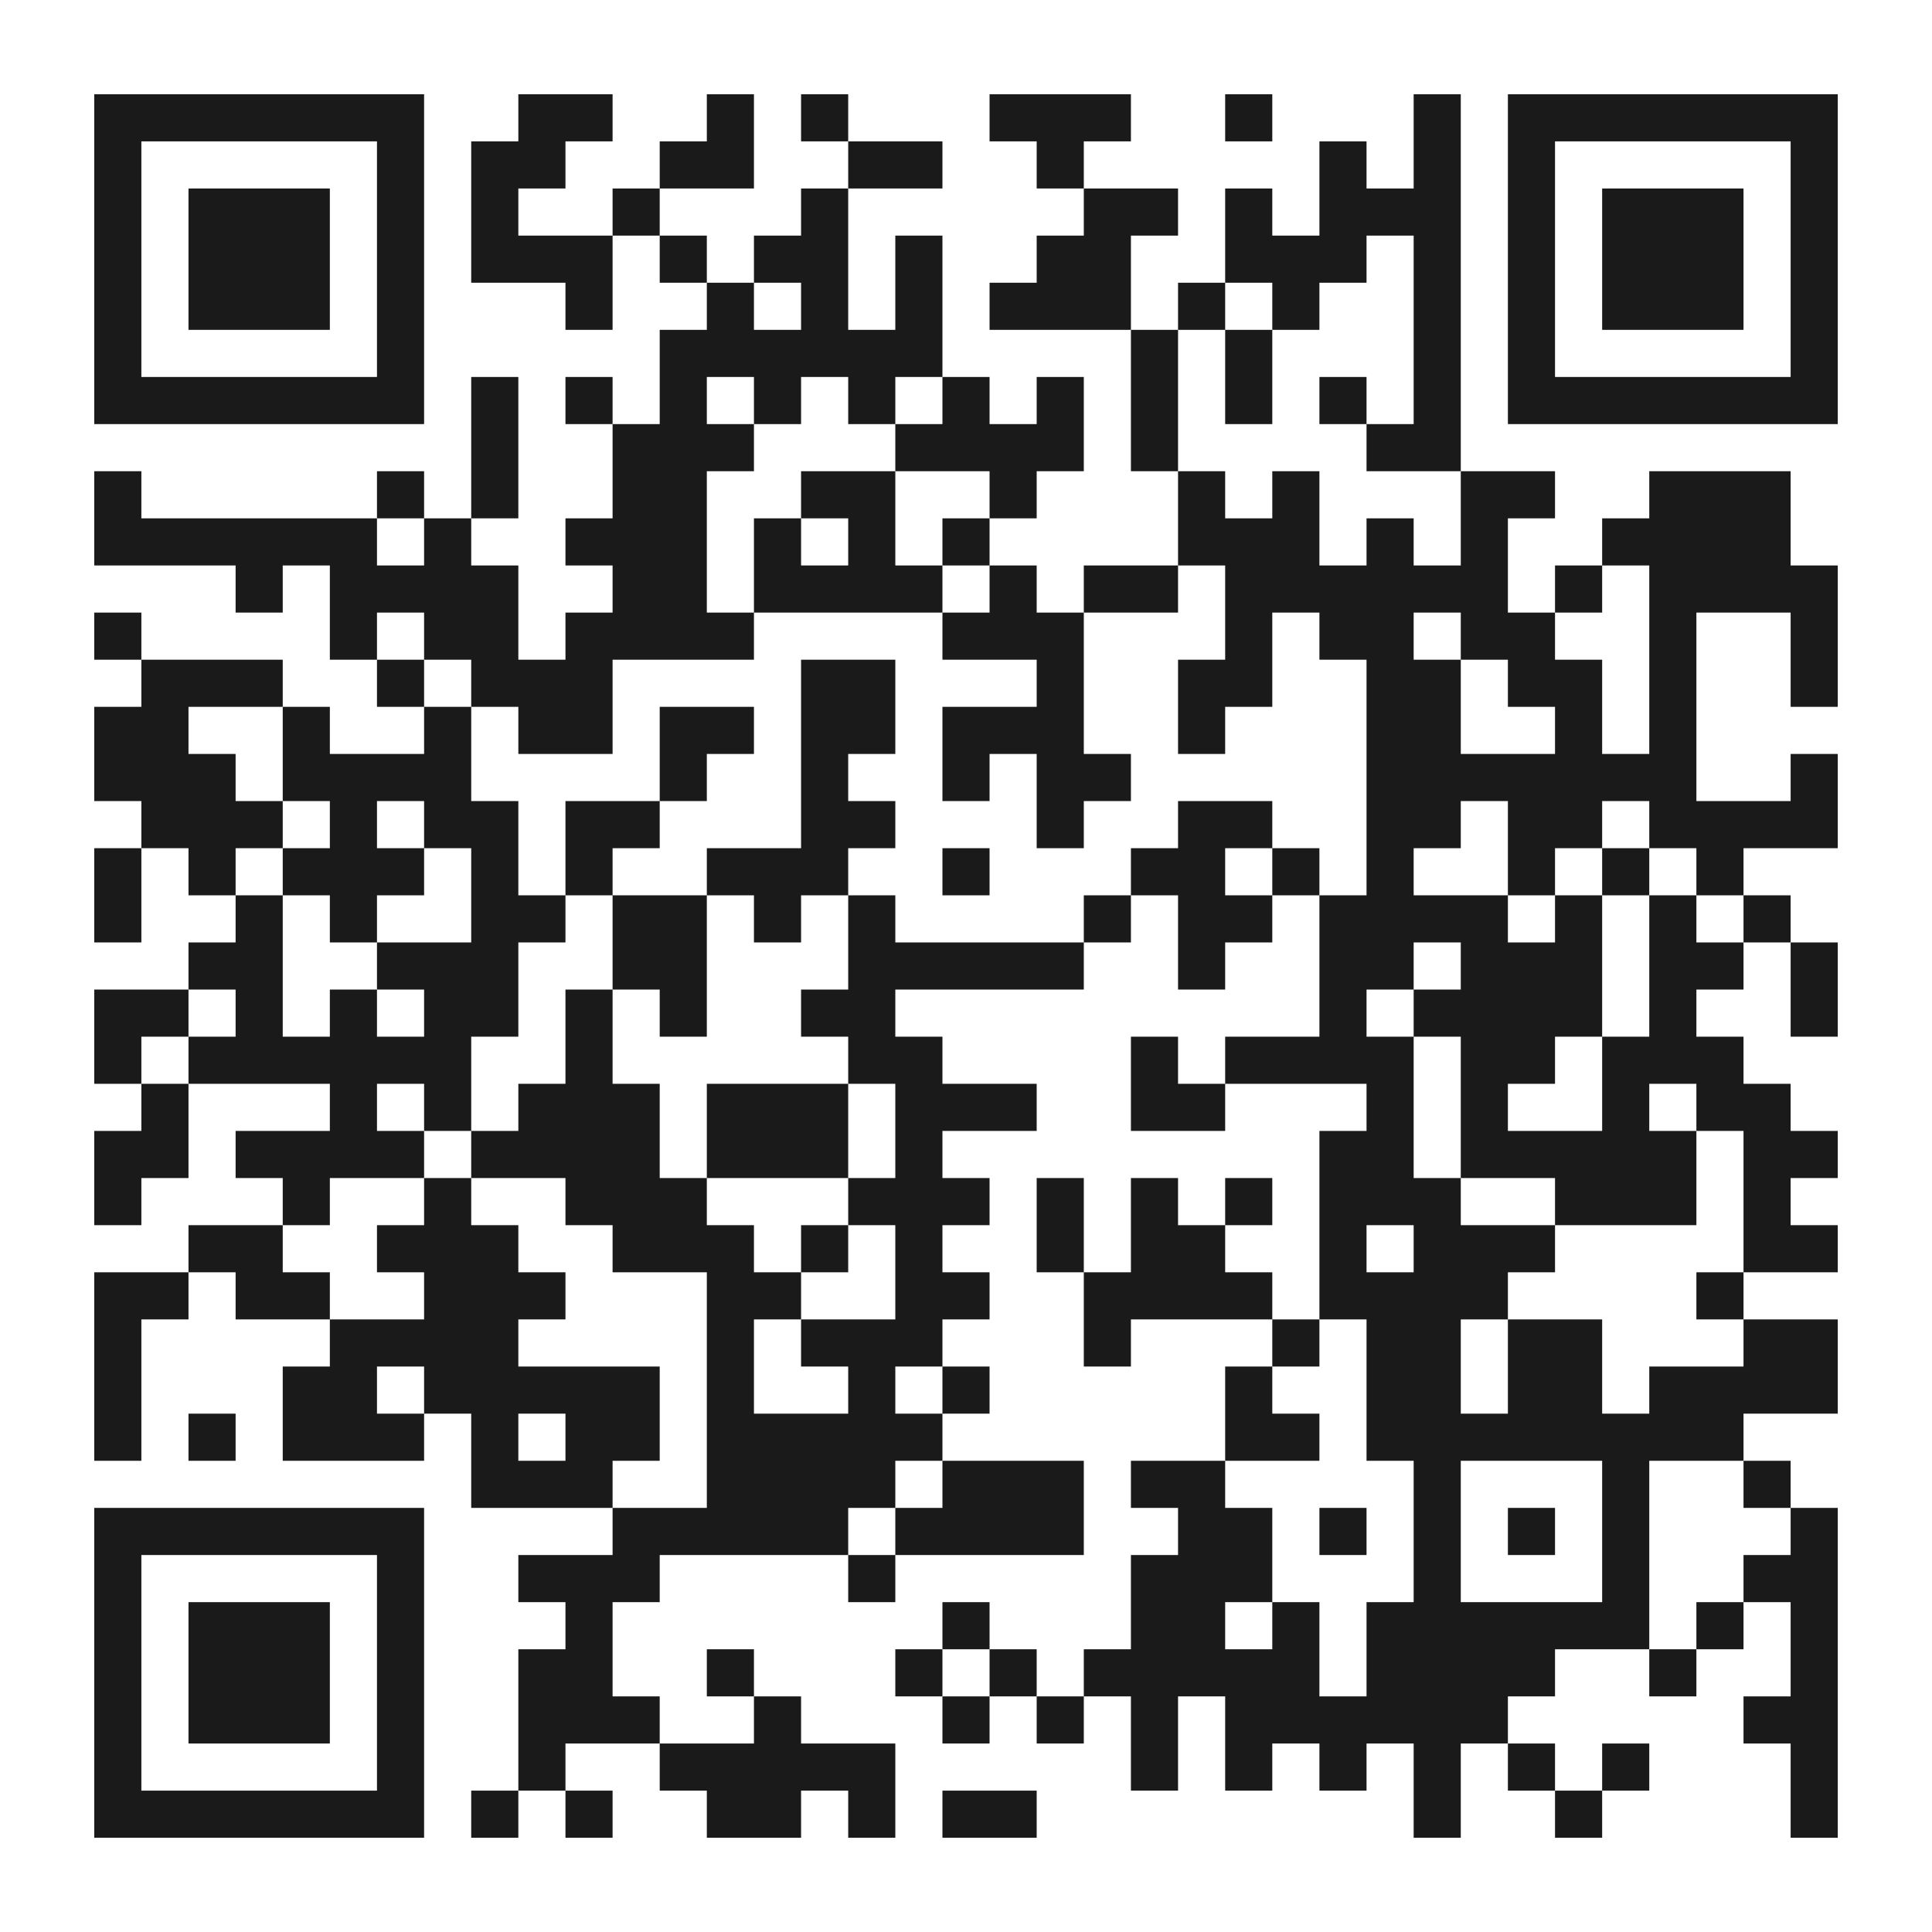
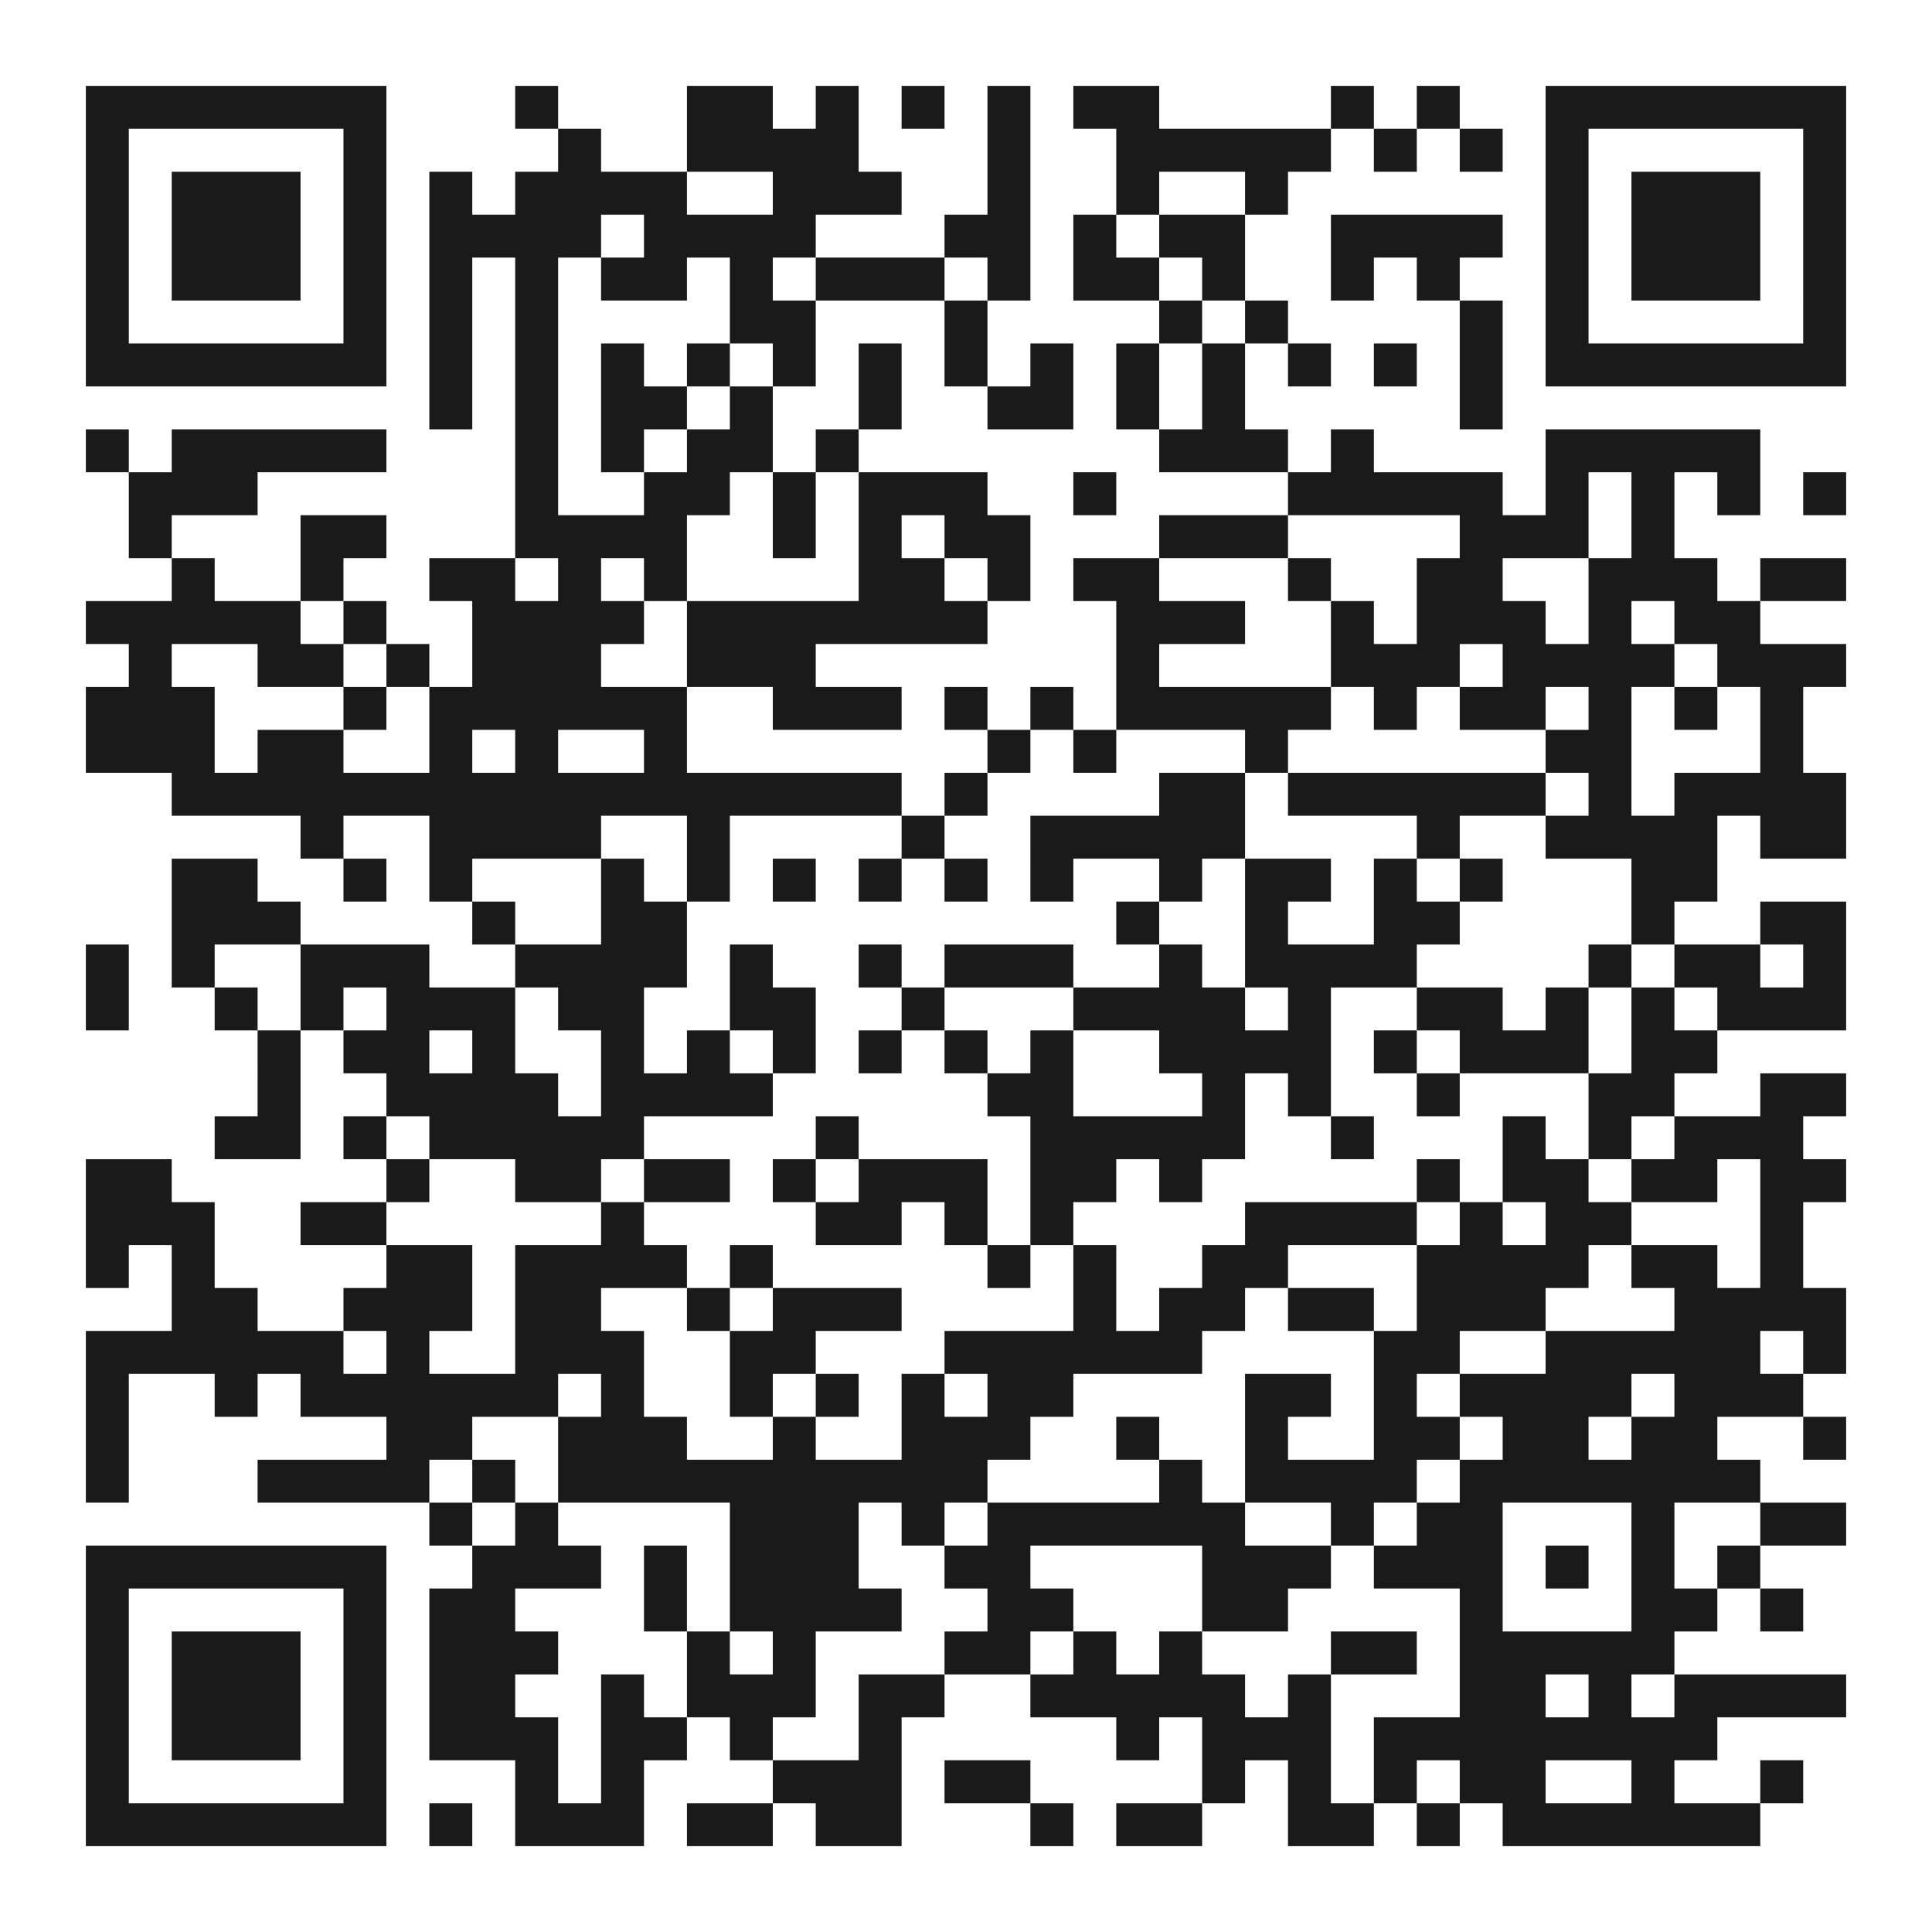
- <svg xmlns="http://www.w3.org/2000/svg" viewBox="0 0 41 41">
-   <path stroke="#1a1a1a" d="M2 2.5h7m2 0h2m2 0h1m1 0h1m3 0h3m2 0h1m3 0h1m1 0h7m-37 1h1m5 0h1m1 0h2m2 0h2m2 0h2m2 0h1m5 0h1m1 0h1m1 0h1m5 0h1m-37 1h1m1 0h3m1 0h1m1 0h1m2 0h1m3 0h1m5 0h2m1 0h1m1 0h3m1 0h1m1 0h3m1 0h1m-37 1h1m1 0h3m1 0h1m1 0h3m1 0h1m1 0h2m1 0h1m2 0h2m2 0h3m1 0h1m1 0h1m1 0h3m1 0h1m-37 1h1m1 0h3m1 0h1m3 0h1m2 0h1m1 0h1m1 0h1m1 0h3m1 0h1m1 0h1m2 0h1m1 0h1m1 0h3m1 0h1m-37 1h1m5 0h1m5 0h6m4 0h1m1 0h1m3 0h1m1 0h1m5 0h1m-37 1h7m1 0h1m1 0h1m1 0h1m1 0h1m1 0h1m1 0h1m1 0h1m1 0h1m1 0h1m1 0h1m1 0h1m1 0h7m-29 1h1m2 0h3m3 0h4m1 0h1m4 0h2m-29 1h1m5 0h1m1 0h1m2 0h2m2 0h2m2 0h1m3 0h1m1 0h1m3 0h2m2 0h3m-36 1h6m1 0h1m2 0h3m1 0h1m1 0h1m1 0h1m4 0h3m1 0h1m1 0h1m2 0h4m-33 1h1m1 0h4m2 0h2m1 0h4m1 0h1m1 0h2m1 0h6m1 0h1m1 0h4m-37 1h1m4 0h1m1 0h2m1 0h4m4 0h3m3 0h1m1 0h2m1 0h2m2 0h1m2 0h1m-36 1h3m2 0h1m1 0h3m4 0h2m3 0h1m2 0h2m2 0h2m1 0h2m1 0h1m2 0h1m-37 1h2m2 0h1m2 0h1m1 0h2m1 0h2m1 0h2m1 0h3m2 0h1m3 0h2m2 0h1m1 0h1m-34 1h3m1 0h4m4 0h1m2 0h1m2 0h1m1 0h2m5 0h7m2 0h1m-36 1h3m1 0h1m1 0h2m1 0h2m3 0h2m3 0h1m2 0h2m2 0h2m1 0h2m1 0h4m-37 1h1m1 0h1m1 0h3m1 0h1m1 0h1m2 0h3m2 0h1m3 0h2m1 0h1m1 0h1m2 0h1m1 0h1m1 0h1m-35 1h1m2 0h1m1 0h1m2 0h2m1 0h2m1 0h1m1 0h1m4 0h1m1 0h2m1 0h4m1 0h1m1 0h1m1 0h1m-34 1h2m2 0h3m2 0h2m3 0h5m2 0h1m2 0h2m1 0h3m1 0h2m1 0h1m-37 1h2m1 0h1m1 0h1m1 0h2m1 0h1m1 0h1m2 0h2m9 0h1m1 0h4m1 0h1m2 0h1m-37 1h1m1 0h6m2 0h1m5 0h2m4 0h1m1 0h4m1 0h2m1 0h3m-34 1h1m3 0h1m1 0h1m1 0h3m1 0h3m1 0h3m2 0h2m3 0h1m1 0h1m2 0h1m1 0h2m-36 1h2m1 0h4m1 0h4m1 0h3m1 0h1m8 0h2m1 0h5m1 0h2m-37 1h1m3 0h1m2 0h1m2 0h3m3 0h3m1 0h1m1 0h1m1 0h1m1 0h3m2 0h3m1 0h1m-34 1h2m2 0h3m2 0h3m1 0h1m1 0h1m2 0h1m1 0h2m2 0h1m1 0h3m4 0h2m-37 1h2m1 0h2m2 0h3m3 0h2m2 0h2m2 0h4m1 0h4m4 0h1m-35 1h1m4 0h4m4 0h1m1 0h3m3 0h1m3 0h1m1 0h2m1 0h2m3 0h2m-37 1h1m3 0h2m1 0h5m1 0h1m2 0h1m1 0h1m5 0h1m2 0h2m1 0h2m1 0h4m-37 1h1m1 0h1m1 0h3m1 0h1m1 0h2m1 0h5m6 0h2m1 0h8m-27 1h3m2 0h4m1 0h3m1 0h2m4 0h1m3 0h1m2 0h1m-36 1h7m4 0h5m1 0h4m2 0h2m1 0h1m1 0h1m1 0h1m1 0h1m3 0h1m-37 1h1m5 0h1m2 0h3m4 0h1m5 0h3m3 0h1m3 0h1m2 0h2m-37 1h1m1 0h3m1 0h1m3 0h1m7 0h1m3 0h2m1 0h1m1 0h6m1 0h1m1 0h1m-37 1h1m1 0h3m1 0h1m2 0h2m2 0h1m3 0h1m1 0h1m1 0h5m1 0h4m2 0h1m2 0h1m-37 1h1m1 0h3m1 0h1m2 0h3m2 0h1m3 0h1m1 0h1m1 0h1m1 0h6m5 0h2m-37 1h1m5 0h1m2 0h1m2 0h5m5 0h1m1 0h1m1 0h1m1 0h1m1 0h1m1 0h1m3 0h1m-37 1h7m1 0h1m1 0h1m2 0h2m1 0h1m1 0h2m8 0h1m2 0h1m4 0h1" />
+ <svg xmlns="http://www.w3.org/2000/svg" viewBox="0 0 45 45">
+   <path stroke="#1a1a1a" d="M2 2.5h7m3 0h1m3 0h2m1 0h1m1 0h1m1 0h1m1 0h2m4 0h1m1 0h1m2 0h7m-41 1h1m5 0h1m4 0h1m2 0h4m3 0h1m2 0h5m1 0h1m1 0h1m1 0h1m5 0h1m-41 1h1m1 0h3m1 0h1m1 0h1m1 0h4m2 0h3m2 0h1m2 0h1m2 0h1m6 0h1m1 0h3m1 0h1m-41 1h1m1 0h3m1 0h1m1 0h4m1 0h4m3 0h2m1 0h1m1 0h2m2 0h4m1 0h1m1 0h3m1 0h1m-41 1h1m1 0h3m1 0h1m1 0h1m1 0h1m1 0h2m1 0h1m1 0h3m1 0h1m1 0h2m1 0h1m2 0h1m1 0h1m2 0h1m1 0h3m1 0h1m-41 1h1m5 0h1m1 0h1m1 0h1m4 0h2m3 0h1m4 0h1m1 0h1m4 0h1m1 0h1m5 0h1m-41 1h7m1 0h1m1 0h1m1 0h1m1 0h1m1 0h1m1 0h1m1 0h1m1 0h1m1 0h1m1 0h1m1 0h1m1 0h1m1 0h1m1 0h7m-33 1h1m1 0h1m1 0h2m1 0h1m2 0h1m2 0h2m1 0h1m1 0h1m5 0h1m-33 1h1m1 0h5m3 0h1m1 0h1m1 0h2m1 0h1m7 0h3m1 0h1m4 0h5m-38 1h3m6 0h1m2 0h2m1 0h1m1 0h3m2 0h1m4 0h5m1 0h1m1 0h1m1 0h1m1 0h1m-40 1h1m3 0h2m3 0h4m2 0h1m1 0h1m1 0h2m3 0h3m4 0h3m1 0h1m-35 1h1m2 0h1m2 0h2m1 0h1m1 0h1m4 0h2m1 0h1m1 0h2m3 0h1m2 0h2m2 0h3m1 0h2m-41 1h5m1 0h1m2 0h4m1 0h7m3 0h3m2 0h1m1 0h3m1 0h1m1 0h2m-38 1h1m2 0h2m1 0h1m1 0h3m2 0h3m7 0h1m4 0h3m1 0h4m1 0h3m-41 1h3m3 0h1m1 0h6m2 0h3m1 0h1m1 0h1m1 0h5m1 0h1m1 0h2m1 0h1m1 0h1m1 0h1m-40 1h3m1 0h2m2 0h1m1 0h1m2 0h1m7 0h1m1 0h1m3 0h1m6 0h2m3 0h1m-38 1h17m1 0h1m4 0h2m1 0h6m1 0h1m1 0h4m-36 1h1m2 0h4m2 0h1m4 0h1m2 0h5m4 0h1m2 0h4m1 0h2m-39 1h2m2 0h1m1 0h1m3 0h1m1 0h1m1 0h1m1 0h1m1 0h1m1 0h1m2 0h1m1 0h2m1 0h1m1 0h1m3 0h2m-36 1h3m4 0h1m2 0h2m10 0h1m2 0h1m2 0h2m4 0h1m2 0h2m-41 1h1m1 0h1m2 0h3m2 0h4m1 0h1m2 0h1m1 0h3m2 0h1m1 0h4m4 0h1m1 0h2m1 0h1m-41 1h1m2 0h1m1 0h1m1 0h3m1 0h2m2 0h2m2 0h1m3 0h4m1 0h1m2 0h2m1 0h1m1 0h1m1 0h3m-37 1h1m1 0h2m1 0h1m2 0h1m1 0h1m1 0h1m1 0h1m1 0h1m1 0h1m2 0h4m1 0h1m1 0h3m1 0h2m-34 1h1m2 0h4m1 0h4m5 0h2m3 0h1m1 0h1m2 0h1m3 0h2m2 0h2m-38 1h2m1 0h1m1 0h5m4 0h1m4 0h5m2 0h1m3 0h1m1 0h1m1 0h3m-40 1h2m5 0h1m2 0h2m1 0h2m1 0h1m1 0h3m1 0h2m1 0h1m5 0h1m1 0h2m1 0h2m1 0h2m-41 1h3m2 0h2m5 0h1m4 0h2m1 0h1m1 0h1m4 0h4m1 0h1m1 0h2m3 0h1m-40 1h1m1 0h1m4 0h2m1 0h4m1 0h1m5 0h1m1 0h1m2 0h2m3 0h4m1 0h2m1 0h1m-38 1h2m2 0h3m1 0h2m2 0h1m1 0h3m4 0h1m1 0h2m1 0h2m1 0h3m3 0h4m-41 1h6m1 0h1m2 0h3m2 0h2m3 0h6m4 0h2m2 0h5m1 0h1m-41 1h1m2 0h1m1 0h6m1 0h1m2 0h1m1 0h1m1 0h1m1 0h2m4 0h2m1 0h1m1 0h4m1 0h3m-40 1h1m6 0h2m2 0h3m2 0h1m2 0h3m2 0h1m2 0h1m2 0h2m1 0h2m1 0h2m2 0h1m-41 1h1m3 0h4m1 0h1m1 0h10m4 0h1m1 0h4m1 0h7m-31 1h1m1 0h1m4 0h3m1 0h1m1 0h6m2 0h1m1 0h2m3 0h1m2 0h2m-41 1h7m2 0h3m1 0h1m1 0h3m2 0h2m4 0h3m1 0h3m1 0h1m1 0h1m1 0h1m-39 1h1m5 0h1m1 0h2m3 0h1m1 0h4m2 0h2m3 0h2m4 0h1m3 0h2m1 0h1m-40 1h1m1 0h3m1 0h1m1 0h3m3 0h1m1 0h1m3 0h2m1 0h1m1 0h1m3 0h2m1 0h5m-37 1h1m1 0h3m1 0h1m1 0h2m2 0h1m1 0h3m1 0h2m2 0h5m1 0h1m3 0h2m1 0h1m1 0h4m-41 1h1m1 0h3m1 0h1m1 0h3m1 0h2m1 0h1m2 0h1m5 0h1m1 0h3m1 0h8m-38 1h1m5 0h1m3 0h1m1 0h1m3 0h3m1 0h2m4 0h1m1 0h1m1 0h1m1 0h2m2 0h1m2 0h1m-40 1h7m1 0h1m1 0h3m1 0h2m1 0h2m3 0h1m1 0h2m2 0h2m1 0h1m1 0h6" />
</svg>
